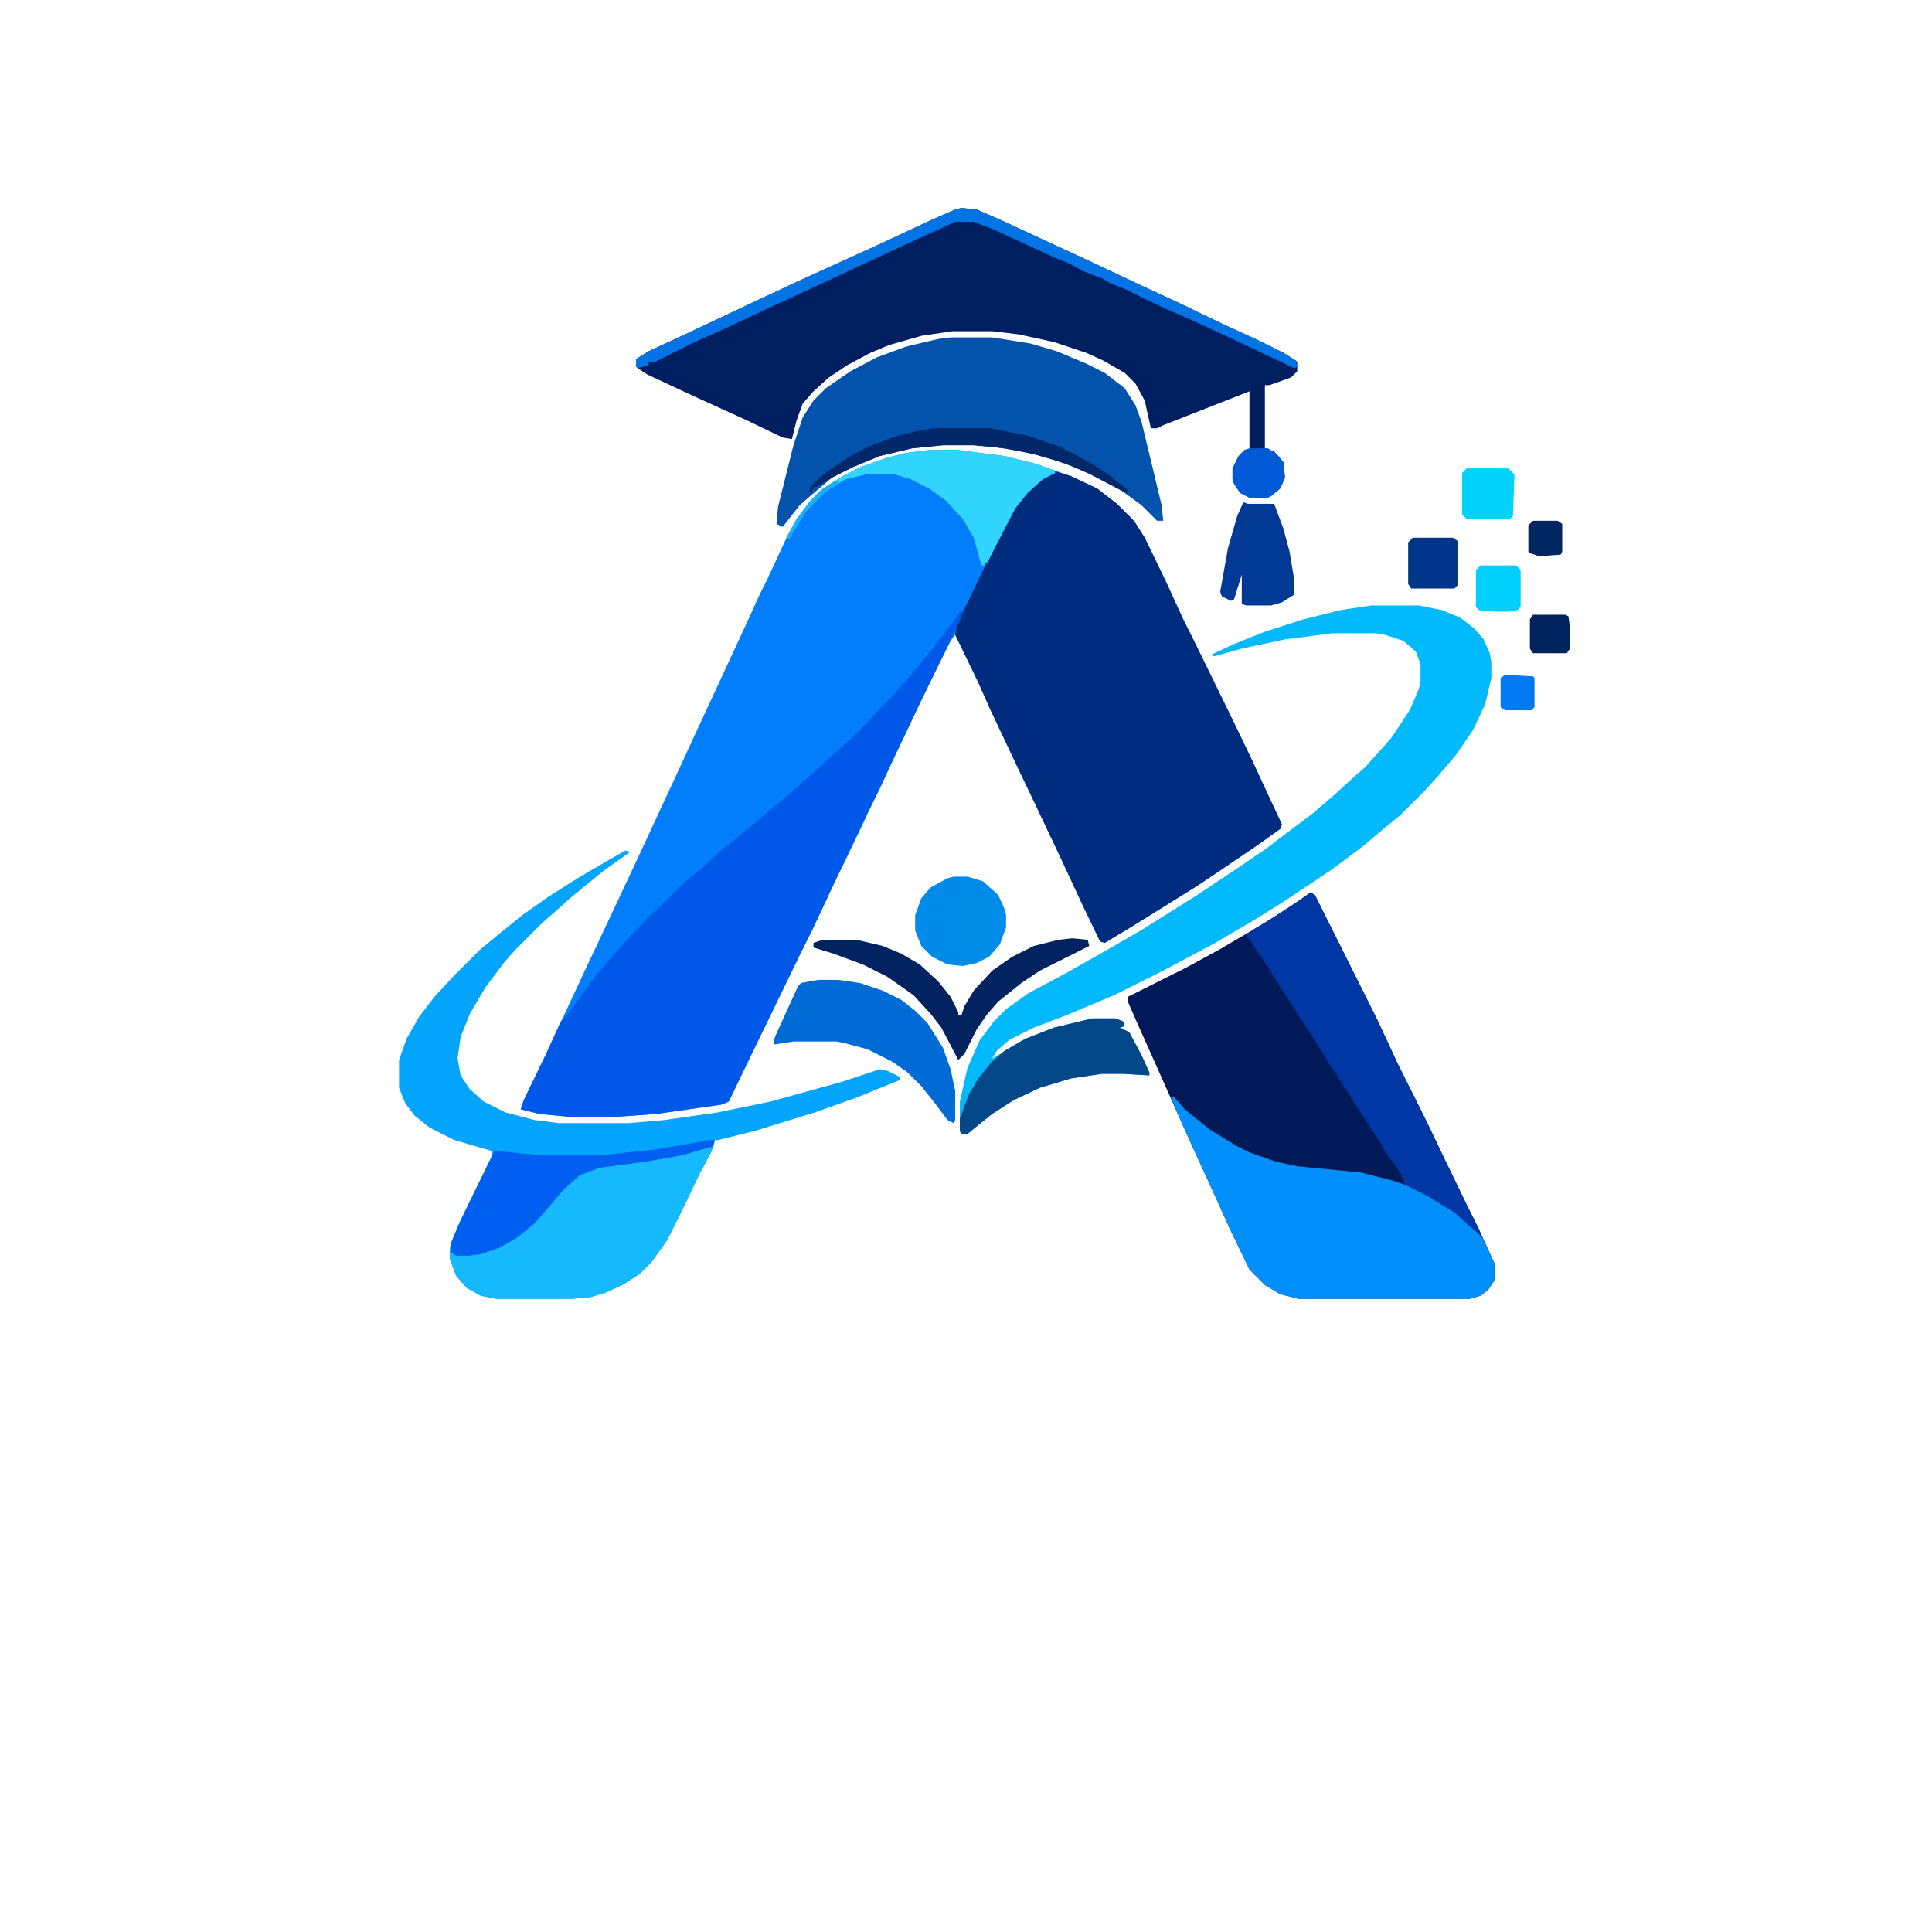
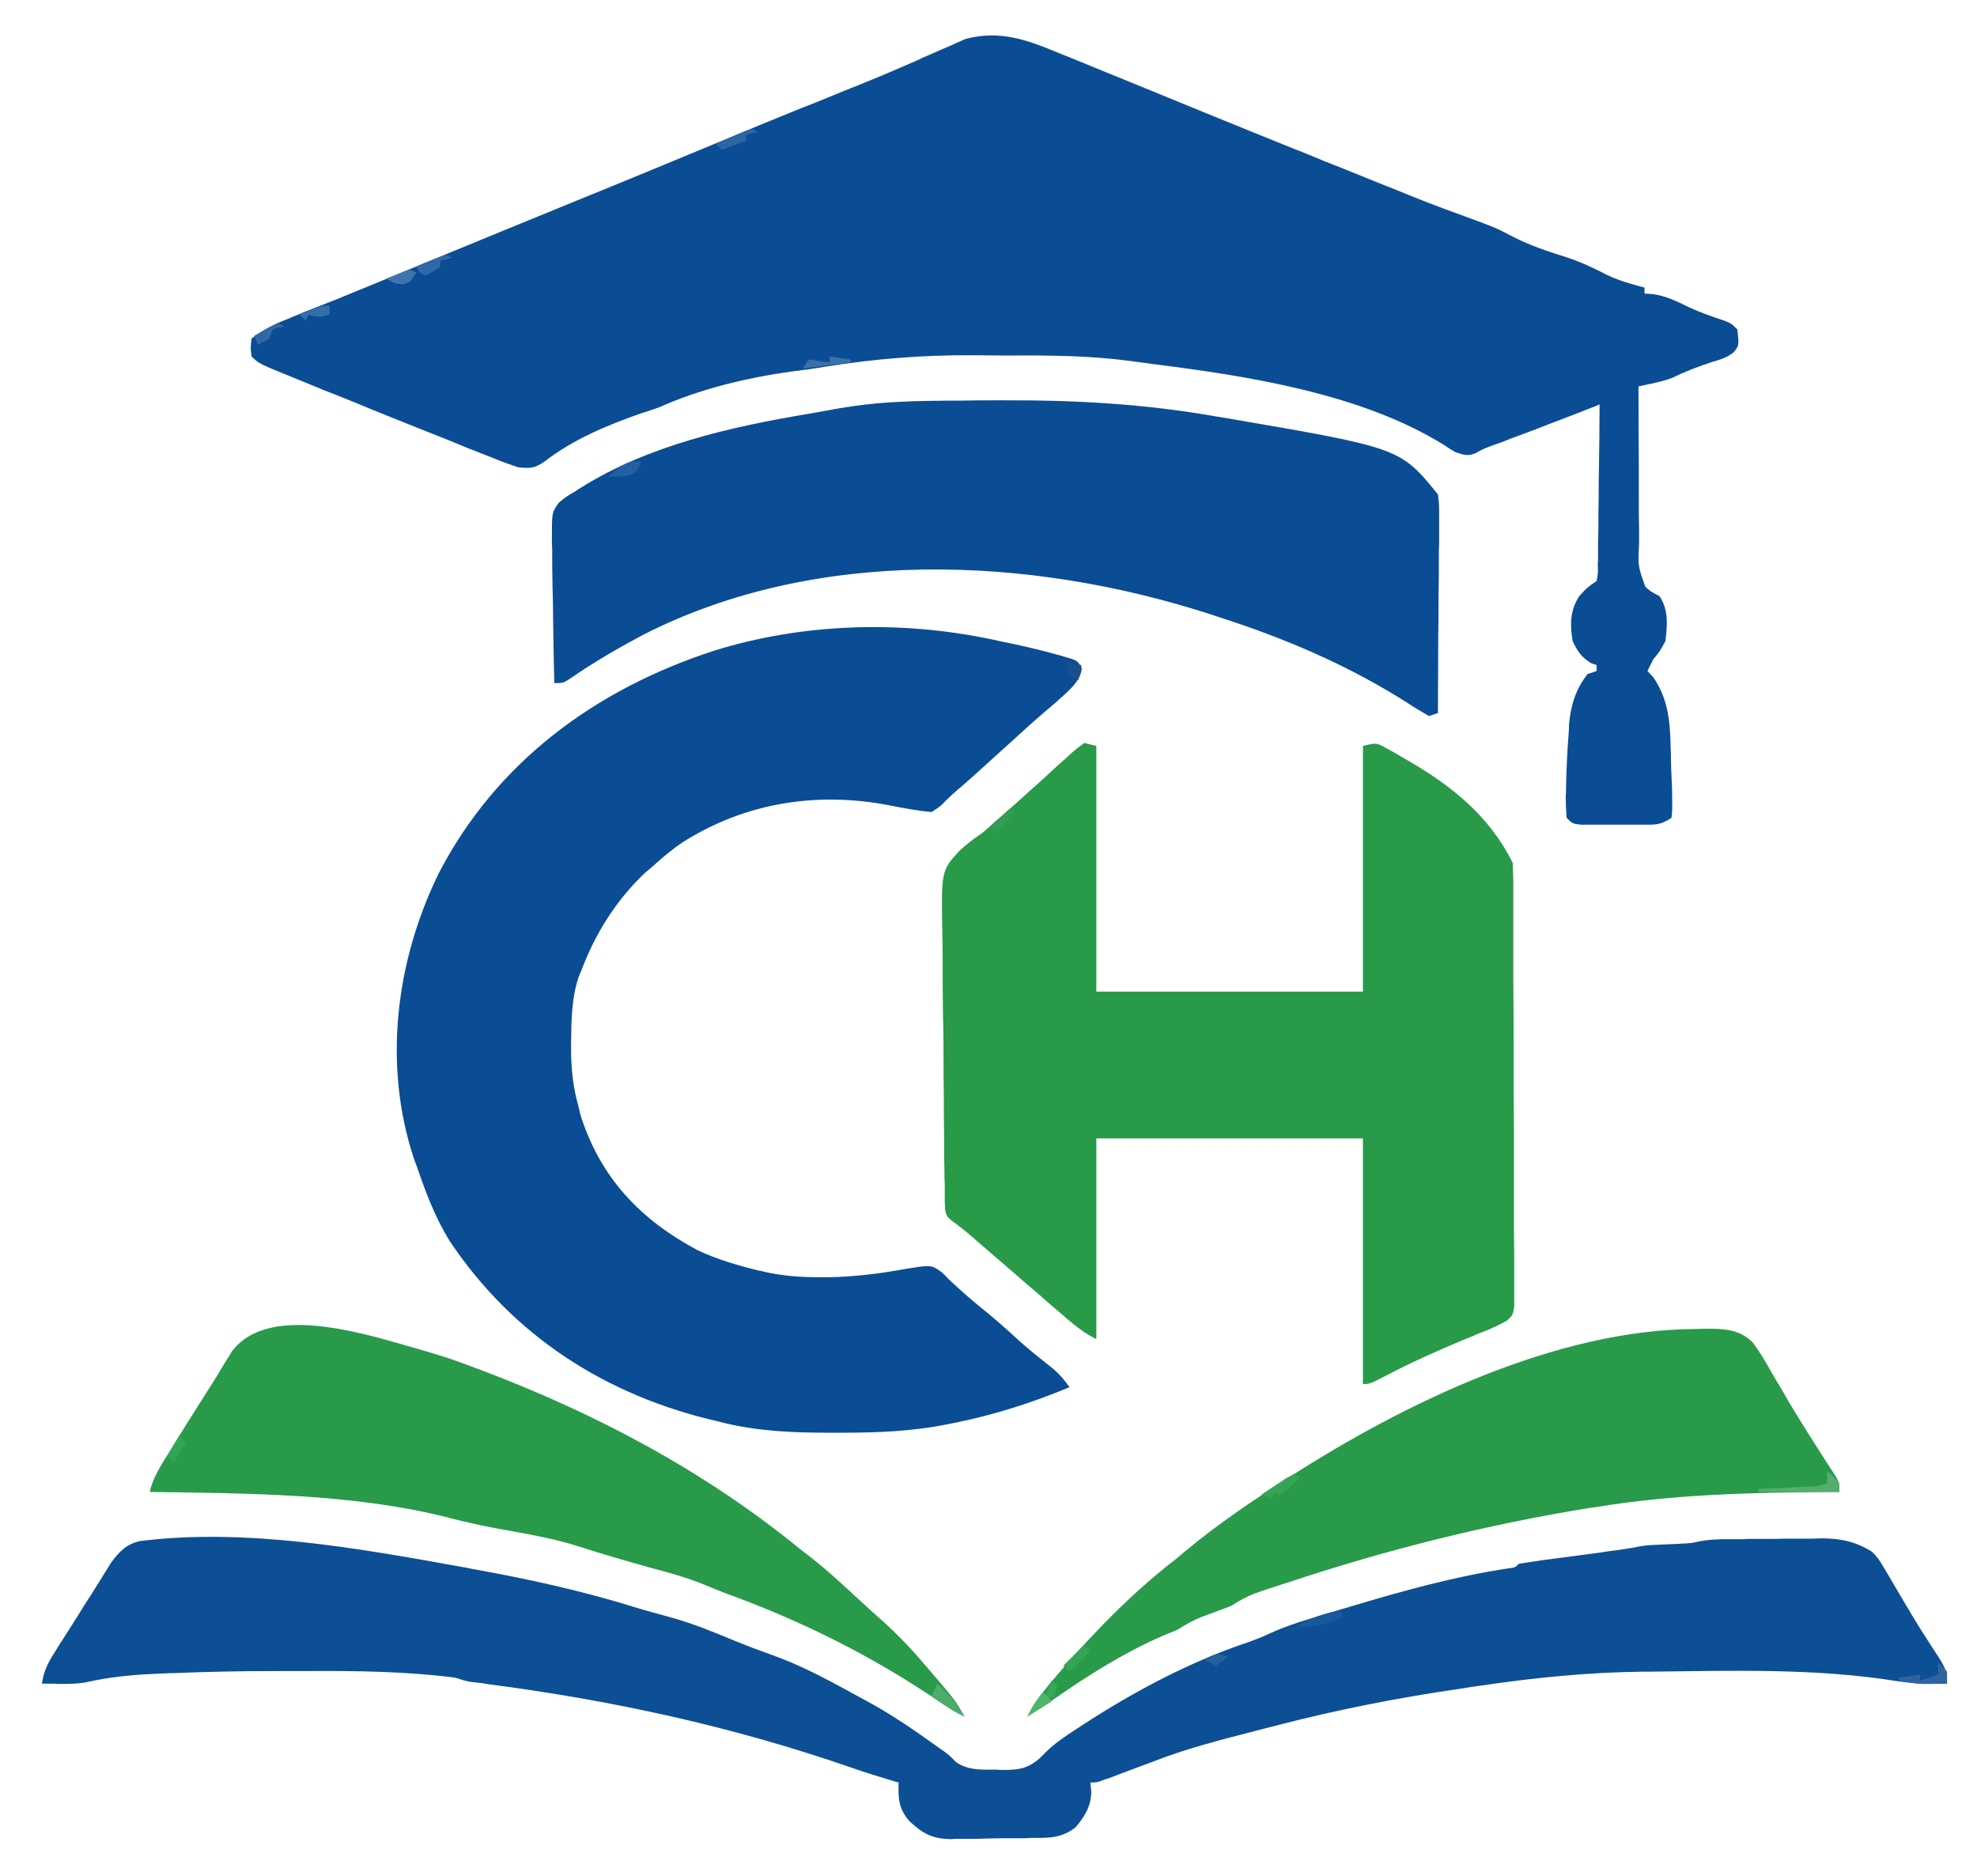
- <svg xmlns="http://www.w3.org/2000/svg" id="eUhNbY2spZ91" viewBox="0 0 1254 1254" shape-rendering="geometricPrecision" text-rendering="geometricPrecision" project-id="fc7b5ff669a74db2b7c346be0f09ab29" export-id="5ce90adf433d41f2bee064463761a21a" cached="false">
-   <path d="M0,0h17L48,4L68,9l23,8l17,8l13,10l11,11l7,11l14,29l11,24l8,16l22,45l14,29l13,28l7,15-1,3-14,10-25,17-15,10-24,15-21,13-15,9-3-1-12-25-13-28-18-38-11-23-17-36-8-18-15-31-3,4-18,36-12,26-15,31-13,28-11,23-8,16-13,28-8,16-16,33-17,35-13,27-5,2-42,6-28,2h-27l-21-2-12-3l2-6l14-29l13-28l14-30l17-36l15-32l13-28l13-28l12-26l19-41l13-28l10-22l5-10l13-28l6-11l9-12l7-7l14-9l12-6l17-6l12-3L0,0Z" transform="translate(604 292)" fill="#027dfc" />
-   <path d="M0,0L3,3L35,67l8,16l13,28l8,16l11,22l11,23l15,31l8,16l10,22v11l-4,6-5,4-7,2h-111l-12-3-10-6-10-10-13-27-9-20-16-35-9-20-12-27-13-29-7-16v-3l38-19l22-12l29-17L-10,7L0,0Z" transform="translate(851 579)" fill="#001a59" />
-   <path d="M0,0L10,3l17,8L40,21L51,32l7,11L72,72L83,96l8,16l22,45l14,29l13,28l7,15-1,3-14,10-25,17-15,10-24,15-21,13-15,9-3-1-12-25L4,252l-18-38-11-23-17-36-8-18-15-31l1-7l8-16l12-25l11-23l8-14L-14,9l9-7L0,0Z" transform="translate(685 306)" fill="#002c80" />
-   <path d="M0,0L10,1L26,8L54,21L80,33l34,16l28,13l27,13l24,11l16,8l8,5l1,1v6l-4,4-14,5h-3v41l6,2l6,7l1,10-3,7-6,5-2,1h-12l-6-3-4-6-1-3v-7l4-8l4-4h3v-38l-28,11-28,11-4,2h-4l-4-18-6-11-7-7-14-8-11-5-21-7-23-5-17-2h-26l-20,3-21,6-12,5-15,8-12,8-10,9-7,8-4,11-3,12-6-1-25-12-33-15-30-14-6-4-1-1v-5l8-5l28-13l36-17l32-15l33-15l22-10l15-7l17-8L-4,1L0,0Z" transform="translate(624 135)" fill="#001f60" />
-   <path d="M0,0h2L0,6L-14,35L-30,68L-41,91l-11,24-8,16-14,29-13,28-9,19-8,16-16,33-17,35-13,27-5,2-42,6-28,2h-27l-21-2-12-3l2-6l14-29l10-22l4-4l11-15l8-11l11-13l11-12l12-13l8-7l15-15l11-9l12-11l11-9l11-9l13-11l11-9l11-10l8-7l13-12l12-11l16-17l7-7l7-8l12-14l11-14L-3,5L0,0Z" transform="translate(623 397)" fill="#0058e9" />
-   <path d="M0,0L3,1L-14,13l-11,9-11,9-10,9-8,7-18,18-7,8-12,16-10,17-6,15-2,14l2,11l6,9l9,8l14,7l19,5l16,2h45l23-2l35-5l34-7l47-13l24-8l5,1l8,4v2l-27,11-28,10-39,12-24,6h-2l-2,7-8,15-11,23-10,20-10,14-8,8-11,7-11,5-10,3-12,1h-49l-10-2-9-5-7-8-4-11v-7l5-14l22-45v-4l-24-7-16-8-10-8-6-8-4-10v-18l5-14l8-14l10-13l11-12l19-19l11-9l16-13l17-12l19-12L-14,8L0,0Z" transform="translate(406 552)" fill="#02a4fc" />
-   <path d="M0,0h31L46,3L58,8l9,7l6,7l4,9l1,6v10L74,64L66,81L55,97L44,110l-9,10-16,16-11,9-13,11-20,15-33,22-21,13-24,14-32,17-32,16-31,13-21,8-16,8-8,7-3,5l7-4l13-8l20-8l25-6h15l5,2l1,3-3,1l6,3l8,15l5,11v2l-17-1h-14l-20,3-20,6-17,8-14,9-10,8-6,5h-4l-1-2v-19l5-22l8-18l9-12l8-8l14-10l26-14l23-13l26-15l19-12l16-10l27-18l19-13l13-10l16-12l14-12l12-11l8-7L5,95l8-9L25,68l6-14l1-5v-11l-3-8-8-7L9,19L3,18h-28l-31,4-28,6-18,5-2-1l15-7l20-8l25-8l24-6L0,0Z" transform="translate(890 393)" fill="#02b9fc" />
-   <path d="M0,0h27L52,4L69,9l19,8l12,6l13,10l7,11l4,11l13,54l1,10h-4l-10-10-15-11L85,86L66,79L47,74L27,71L15,70h-20l-20,2-21,5-17,7-14,7-13,11-8,7-11,14-4-2l1-11l10-40l6-18l7-11l8-8l16-11l17-9l19-7L-8,1L0,0Z" transform="translate(617 219)" fill="#0353ac" />
-   <path d="M0,0h2L9,8L25,21L43,32l8,4l17,6l14,3l41,4l20,5l18,6l20,12l10,8l11,11l8,17v11l-4,6-5,4-7,2h-111l-12-3-10-6-10-10L38,85L29,65L13,30L4,10L0,0Z" transform="translate(760 712)" fill="#008ffb" />
-   <path d="M0,0L1,3L-7,18L-18,41L-28,61L-38,75l-8,8-11,7-11,5-10,3-12,1h-49l-10-2-9-5-7-8-4-11v-7l4,4h9l9-2l10-3l15-9l13-12l11-14l10-10l10-5l11-3l31-4l17-3L0,0Z" transform="translate(461 744)" fill="#16bafc" />
-   <path d="M0,0L3,3L35,67l8,16l13,28l8,16l11,22l11,23l15,31l8,16l1,4-7-6-10-9-18-11-10-5-4-2-2-6-9-13-10-16-15-23-12-19L-3,88L-14,71L-26,52l-7-11-9-13l5-4l15-9L-7,5L0,0Z" transform="translate(851 579)" fill="#0037a5" />
-   <path d="M0,0h13L27,2L42,7l12,6l9,7l8,8L81,44l5,14l3,14v19l-1,2-4-2-9-12-8-10-9-9-10-7-16-8-15-4-5-1h-28l-13,2l1-5L-13,4l2-2L0,0Z" transform="translate(531 636)" fill="#016bd5" />
-   <path d="M0,0h15l5,2l1,3-3,1l6,3l8,15l5,11v2L20,36h-14l-20,3-20,6-17,8-14,9-10,8-6,5h-4l-1-2v-8l6-16l6-10l8-10l9-8l14-8l18-7L0,0Z" transform="translate(709 661)" fill="#034789" />
-   <path d="M0,0h5L4,4l-21,6-23,4-30,4-13,5-10,9-12,14-7,8-11,9-12,7-12,4-7,1h-9l-3-2v-7l7-16l19-39l2-4l11,1l20,2h37l37-4L-4,1L0,0Z" transform="translate(459 740)" fill="#005ef0" />
-   <path d="M0,0h17L48,4L68,9l12,4l1,2-8,4-10,9-8,10L41,65l-4,8h-2v2h-2L28,57L21,45L10,33L-1,25l-12-6-10-3h-19l-13,3-13,8-13,13-8,13-3,5-1-2l6-11l9-12l7-7l14-9l12-6l17-6l12-3L0,0Z" transform="translate(604 292)" fill="#30d4fc" />
-   <path d="M0,0L10,1l1,4-16,8-16,8-12,8-10,8-5,4-7,8-7,10-8,16-4,4-11-21-7-9-11-12-17-12-16-8-19-7-13-4v-3l6-2h22l17,4l12,5l12,7l12,11l8,10l5,10v2h2l2-6l6-10l12-13l13-9l14-7L-9,1L0,0Z" transform="translate(696 609)" fill="#022360" />
-   <path d="M0,0L10,1L26,8L54,21L80,33l34,16l28,13l27,13l24,11l16,8l8,5l1,4-2,1-38-18-28-13-16-7-15-7-12-6-10-4-5-3-13-5-9-5-10-4L21,14L8,9h-12L-39,25L-69,39L-97,52l-26,12-32,15-18,8-16,8-10,5h-4v2l-7,2-1-1v-5l8-5l28-13l36-17l32-15l33-15l22-10l15-7l17-8L-4,1L0,0Z" transform="translate(624 135)" fill="#0473e3" />
-   <path d="M0,0h9L19,3l10,9l4,9l1,4v8L30,44l-7,8-8,4-9,2-10-1-10-5-7-7-4-10v-10l4-11l6-7L-4,1L0,0Z" transform="translate(619 569)" fill="#018be9" />
-   <path d="M0,0L3,1h17l6,16l4,15l3,18v10l-8,5-7,2h-16l-3-1v-19L-6,63l-2,1-6-3-1-3l5-28L-4,9L0,0Z" transform="translate(807 326)" fill="#013994" />
-   <path d="M0,0h37L62,5l20,7l19,10l11,7l14,11v2l-5-2-19-10-16-7-20-6-20-4-20-2h-20l-20,2-21,5-17,7-14,7-10,6h-2l-1,3h-2l2-4l5-5l8-6l9-6l14-8l19-7L-7,1L0,0Z" transform="translate(606 278)" fill="#022869" />
-   <path d="M0,0h27l4,4-1,27-2,2h-28l-3-3v-27L0,0Z" transform="translate(952 304)" fill="#02d2fc" />
-   <path d="M0,0h26l3,2v29l-2,2h-28l-2-3v-27L0,0Z" transform="translate(917 349)" fill="#013589" />
-   <path d="M0,0h12l6,4l4,5l1,10-3,7-6,5-2,1h-12l-6-3-4-6-1-3v-7l4-8l4-4L0,0Z" transform="translate(811 291)" fill="#015ad5" />
-   <path d="M0,0h23l3,3v24l-2,2-5,1h-10L-1,29l-2-2v-24L0,0Z" transform="translate(961 367)" fill="#02d0fc" />
-   <path d="M0,0h21l2,1l1,7v14l-2,3h-22l-2-3v-19L0,0Z" transform="translate(995 399)" fill="#02235d" />
-   <path d="M0,0L18,1l1,1v19l-2,2h-17l-3-2v-19L0,0Z" transform="translate(977 438)" fill="#0179f2" />
-   <path d="M0,0h16l3,2v18l-1,2L4,23l-6-2-1-1v-17L0,0Z" transform="translate(995 338)" fill="#022660" />
-   <path d="M0,0L3,1L-7,8L-19,20l-8,13-3,5-1-2l6-11l9-12l7-7L0,0Z" transform="translate(542 312)" fill="#18b0fc" />
+ <svg xmlns="http://www.w3.org/2000/svg" viewBox="295 214 660 626" role="img" aria-label="CollegesHub mark">
+   <path d="M0 0 C1.5 0.6 3.0 1.2 4.5 1.8 C8.5 3.4 12.5 5.1 16.5 6.7 C20.7 8.4 24.8 10.1 29.0 11.8 C35.9 14.6 42.7 17.4 49.5 20.2 C59.0 24.1 68.5 27.9 78.1 31.8 C78.8 32.1 79.5 32.4 80.2 32.6 C83.1 33.8 85.9 34.9 88.7 36.1 C93.4 37.9 98.0 39.8 102.7 41.7 C103.9 42.2 105.1 42.7 106.4 43.2 C108.6 44.1 110.9 45.0 113.2 45.9 C119.9 48.7 126.7 51.3 133.6 53.8 C145.9 58.3 145.9 58.3 151.8 61.4 C157.5 64.3 163.5 66.3 169.6 68.2 C174.4 69.8 178.7 71.8 183.1 74.1 C187.1 76.0 191.3 77.2 195.6 78.3 C195.6 79.0 195.6 79.6 195.6 80.3 C196.5 80.4 197.5 80.4 198.4 80.5 C202.9 81.1 206.6 83.0 210.7 85.0 C214.5 86.7 218.4 88.1 222.4 89.4 C224.6 90.3 224.6 90.3 226.6 92.3 C227.2 97.6 227.2 97.6 225.4 99.9 C223.1 101.7 220.8 102.4 218.0 103.2 C213.5 104.7 209.2 106.3 205.0 108.4 C202.7 109.3 200.4 109.8 197.9 110.4 C197.1 110.5 196.3 110.7 195.5 110.9 C194.9 111.0 194.2 111.2 193.6 111.3 C193.6 119.7 193.6 128.1 193.7 136.5 C193.7 140.4 193.7 144.3 193.7 148.2 C193.7 151.9 193.7 155.7 193.8 159.4 C193.8 160.9 193.8 162.3 193.8 163.8 C193.4 171.3 193.4 171.3 195.9 178.2 C197.7 179.8 197.7 179.8 200.6 181.3 C203.7 186.0 203.2 190.8 202.6 196.3 C200.7 199.8 200.7 199.8 198.6 202.3 C197.9 203.6 197.2 205.0 196.6 206.3 C197.2 207.0 197.8 207.6 198.4 208.2 C203.2 215.0 204.1 222.4 204.3 230.5 C204.3 231.4 204.3 232.3 204.4 233.3 C204.4 235.1 204.5 236.9 204.5 238.8 C204.6 241.1 204.7 243.4 204.8 245.7 C204.9 252.8 204.9 252.8 204.6 255.3 C200.9 257.8 199.2 257.6 194.8 257.6 C194.2 257.6 193.5 257.6 192.8 257.6 C191.4 257.6 190.1 257.6 188.7 257.6 C186.5 257.6 184.4 257.6 182.3 257.6 C180.9 257.6 179.6 257.6 178.2 257.6 C177.0 257.6 175.8 257.6 174.5 257.6 C171.6 257.3 171.6 257.3 169.6 255.3 C169.4 252.8 169.3 250.5 169.3 248.1 C169.4 247.0 169.4 247.0 169.4 245.8 C169.5 239.5 169.8 233.2 170.3 226.8 C170.4 225.5 170.4 225.5 170.4 224.1 C171.0 217.7 172.6 212.4 176.6 207.3 C177.6 207.0 178.6 206.7 179.6 206.3 C179.6 205.7 179.6 205 179.6 204.3 C179.0 204.1 178.4 203.9 177.8 203.7 C174.5 201.7 173.3 199.8 171.6 196.3 C170.7 190.8 170.7 186.0 173.9 181.2 C176.6 178.3 176.6 178.3 179.6 176.3 C180.1 173.7 180.1 173.7 180.0 170.7 C180.1 168.9 180.1 168.9 180.1 167.1 C180.1 165.8 180.1 164.5 180.1 163.2 C180.1 161.9 180.2 160.6 180.2 159.3 C180.2 155.8 180.2 152.3 180.3 148.8 C180.3 145.3 180.3 141.7 180.4 138.2 C180.5 131.2 180.6 124.3 180.6 117.3 C180.0 117.6 179.3 117.8 178.7 118.1 C173.6 120.1 168.5 122.1 163.4 124.0 C162.2 124.5 160.9 125 159.6 125.5 C157.7 126.2 155.7 127.0 153.7 127.7 C151.8 128.4 149.9 129.1 148.0 129.9 C146.8 130.3 145.7 130.7 144.6 131.1 C141.7 132.2 141.7 132.2 139.4 133.5 C136.8 134.7 135.3 134.2 132.6 133.3 C130.7 132.2 130.7 132.2 128.6 130.8 C100.8 113.6 63.0 107.8 31.2 103.8 C28.8 103.5 26.3 103.1 23.8 102.8 C10.4 101.0 -3.1 100.9 -16.6 101.0 C-20.7 101.0 -24.7 100.9 -28.7 100.9 C-45.6 100.8 -61.7 102.1 -78.4 104.8 C-81.9 105.4 -85.5 105.9 -89 106.3 C-104.0 108.4 -119.6 112.1 -133.4 118.3 C-135.4 119 -137.4 119.7 -139.4 120.3 C-150.6 124.2 -162.1 129 -171.5 136.3 C-175.0 138.7 -176.2 138.7 -180.4 138.3 C-183.1 137.4 -185.7 136.5 -188.3 135.4 C-189.1 135.1 -189.8 134.8 -190.6 134.5 C-193.2 133.5 -195.7 132.5 -198.2 131.5 C-200.0 130.8 -201.7 130.0 -203.5 129.3 C-207.2 127.8 -210.9 126.4 -214.6 124.9 C-219.3 123.0 -224.0 121.1 -228.8 119.2 C-233.3 117.3 -237.8 115.5 -242.3 113.7 C-243.6 113.2 -243.6 113.2 -244.9 112.7 C-247.4 111.7 -249.8 110.7 -252.2 109.7 C-252.9 109.4 -253.7 109.1 -254.4 108.8 C-267 103.7 -267 103.7 -269.4 101.3 C-269.8 98.5 -269.8 98.5 -269.4 95.3 C-265.6 92.4 -261.8 90.5 -257.4 88.8 C-256.2 88.3 -255.1 87.8 -253.8 87.3 C-252.9 86.9 -252.9 86.9 -251.9 86.5 C-248.3 85.1 -244.8 83.7 -241.2 82.3 C-240.4 82.0 -239.6 81.6 -238.8 81.3 C-229.9 77.7 -221.0 74.0 -212.1 70.3 C-194.9 63.2 -177.8 56.2 -160.7 49.2 C-145.4 43.0 -130.2 36.7 -115.0 30.4 C-105.2 26.3 -95.3 22.2 -85.4 18.2 C-84.6 17.9 -83.8 17.6 -83.0 17.3 C-79.1 15.7 -75.3 14.2 -71.5 12.6 C-64.1 9.7 -56.9 6.7 -49.6 3.5 C-48.2 2.9 -46.8 2.3 -45.4 1.6 C-42.8 0.5 -40.2 -0.7 -37.6 -1.8 C-36.4 -2.3 -35.2 -2.8 -34.0 -3.4 C-33.0 -3.8 -32.0 -4.3 -31.0 -4.7 C-19.6 -7.7 -10.5 -4.4 0 0 Z " fill="#0B4D94" transform="translate(648.3984,231.6836)" />
+   <path d="M0 0 C1.1 0.2 2.1 0.4 3.2 0.7 C9.8 2.0 16.3 3.5 22.8 5.3 C23.8 5.6 23.8 5.6 24.9 5.9 C29.4 7.2 29.4 7.2 30.9 9.7 C30.6 14.6 25.3 18.3 21.9 21.5 C20.6 22.6 19.2 23.8 17.9 24.9 C15.6 26.9 13.2 29.0 10.9 31.1 C10.1 31.8 9.3 32.6 8.4 33.4 C5.6 35.9 2.9 38.4 0.1 40.9 C-3.7 44.4 -7.5 47.8 -11.5 51.2 C-13.2 52.7 -13.2 52.7 -14.8 54.3 C-16.2 55.8 -16.2 55.8 -19.2 57.8 C-24.0 57.4 -28.5 56.5 -33.2 55.6 C-57.3 50.9 -81.3 54.6 -102.2 67.8 C-105.8 70.2 -109.0 72.9 -112.2 75.8 C-113.5 76.9 -113.5 76.9 -114.8 78.0 C-124.4 87.0 -131.6 98.4 -136.2 110.8 C-136.6 111.6 -136.9 112.4 -137.2 113.2 C-139.5 120.4 -139.5 127.5 -139.6 134.9 C-139.6 136.0 -139.6 137.0 -139.6 138.0 C-139.5 144.2 -138.9 149.8 -137.2 155.8 C-136.9 157.2 -136.9 157.2 -136.5 158.8 C-129.9 179.8 -116.5 193.9 -97.3 204.1 C-90.9 207.1 -84.2 209.1 -77.2 210.8 C-76.1 211.0 -76.1 211.0 -75.0 211.3 C-68.7 212.7 -62.8 213.1 -56.4 213.1 C-55.4 213.1 -54.4 213.1 -53.4 213.1 C-44.9 212.9 -36.7 211.9 -28.4 210.4 C-19.4 208.9 -19.4 208.9 -15.9 211.4 C-14.7 212.5 -14.7 212.5 -13.6 213.7 C-10.1 217.0 -6.5 220.2 -2.8 223.2 C1.7 226.8 6.0 230.6 10.2 234.5 C13.8 237.7 17.6 240.7 21.4 243.7 C23.6 245.6 25.1 247.4 26.8 249.8 C14.5 254.9 2.4 258.8 -10.6 261.5 C-12.1 261.8 -12.1 261.8 -13.6 262.1 C-25.8 264.6 -37.8 265.0 -50.2 265 C-51.0 265 -51.8 265 -52.7 265 C-64.8 265.0 -76.4 264.6 -88.2 261.8 C-89.0 261.6 -89.8 261.4 -90.6 261.2 C-127.8 252.7 -158.9 232.8 -180.2 200.9 C-185.1 192.9 -188.2 184.6 -191.2 175.8 C-191.6 174.9 -191.9 174 -192.2 173.1 C-202.4 141.9 -198.1 107.5 -183.8 78.3 C-164.5 41.0 -131.3 16.8 -92.0 4.0 C-62.6 -5.2 -30.1 -6.2 0 0 Z " fill="#0A4D94" transform="translate(625.25,427.25)" />
+   <path d="M0 0 C1.3 0.3 2.6 0.7 4 1 C4 28.1 4 55.1 4 83 C33.4 83 62.7 83 93 83 C93 55.9 93 28.9 93 1 C97.5 -0.1 97.5 -0.1 100.9 1.8 C101.6 2.2 102.4 2.6 103.1 3.0 C103.9 3.5 104.7 3.9 105.5 4.4 C106.7 5.1 106.7 5.1 107.9 5.8 C122.8 14.4 135.2 24.4 143 40 C143.1 42.0 143.1 44.0 143.2 46.0 C143.2 47.9 143.2 47.9 143.2 49.8 C143.2 51.2 143.2 52.6 143.2 54.0 C143.2 55.5 143.2 57.0 143.2 58.5 C143.2 62.5 143.2 66.6 143.2 70.6 C143.2 73.1 143.2 75.6 143.2 78.2 C143.3 86.0 143.3 93.9 143.3 101.8 C143.3 110.9 143.3 120.0 143.4 129.1 C143.4 136.1 143.4 143.2 143.4 150.2 C143.4 154.4 143.4 158.6 143.4 162.8 C143.5 166.7 143.5 170.7 143.5 174.6 C143.5 176.1 143.5 177.5 143.5 179.0 C143.5 181.0 143.5 182.9 143.5 184.9 C143.5 186.0 143.5 187.1 143.5 188.3 C143 191 143 191 141.1 192.8 C138.7 194.2 136.2 195.3 133.6 196.4 C131.9 197.0 131.9 197.0 130.3 197.7 C129.2 198.2 128.0 198.7 126.9 199.1 C117.8 202.9 109.0 206.8 100.3 211.4 C95.2 214 95.2 214 93 214 C93 186.9 93 159.9 93 132 C63.6 132 34.3 132 4 132 C4 154.1 4 176.2 4 199 C0.2 197.1 -2.6 194.9 -5.8 192.2 C-6.4 191.7 -6.9 191.2 -7.5 190.7 C-9.3 189.2 -11.2 187.6 -13 186 C-13.6 185.5 -14.2 184.9 -14.8 184.4 C-18.0 181.7 -21.1 179 -24.2 176.3 C-28.0 173.0 -31.9 169.7 -35.7 166.4 C-36.3 165.9 -36.8 165.4 -37.4 164.9 C-40.7 162.1 -40.7 162.1 -44.1 159.6 C-46 158 -46 158 -46.5 155.8 C-46.5 154.6 -46.5 154.6 -46.6 153.3 C-46.6 152.3 -46.6 151.4 -46.6 150.4 C-46.6 148.8 -46.6 148.8 -46.6 147.2 C-46.7 146.1 -46.7 145.0 -46.7 143.8 C-46.8 140.1 -46.8 136.4 -46.8 132.8 C-46.8 130.2 -46.9 127.6 -46.9 125.0 C-46.9 120.3 -46.9 115.6 -47.0 110.9 C-47.0 104.0 -47.0 97.2 -47.2 90.2 C-47.3 84.3 -47.3 78.3 -47.3 72.3 C-47.3 69.7 -47.3 67.2 -47.4 64.7 C-47.8 42.7 -47.8 42.7 -41.8 36.1 C-39.4 33.8 -36.8 31.9 -34 30 C-32.6 28.8 -31.2 27.6 -29.9 26.3 C-29.2 25.8 -28.6 25.2 -28.0 24.7 C-25.7 22.7 -23.4 20.7 -21.1 18.6 C-20.3 17.9 -19.4 17.1 -18.6 16.3 C-16.8 14.8 -15.1 13.2 -13.3 11.6 C-11.7 10.1 -10.0 8.5 -8.3 7.0 C-6.9 5.8 -5.5 4.5 -4.2 3.3 C-2.6 1.9 -2.6 1.9 0 0 Z " fill="#289A48" transform="translate(657,462)" />
+   <path d="M0 0 C1.2 0.2 2.4 0.4 3.6 0.7 C22.1 4.0 40.3 8.0 58.3 13.6 C62.2 14.8 66.1 15.8 70 16.9 C77.6 19.0 84.8 22.0 92.0 25 C95.7 26.5 99.4 27.9 103.1 29.2 C112.5 32.5 121.1 37 129.8 41.8 C131.8 42.9 133.7 43.9 135.7 45 C144.0 49.5 151.6 54.8 159.3 60.3 C160.3 61.0 160.3 61.0 161.3 61.7 C163 63 163 63 165.3 65.3 C169.5 68.0 173.5 67.7 178.3 67.7 C179.7 67.8 179.7 67.8 181.1 67.8 C186.2 67.8 189.3 67.3 193.2 63.8 C194.1 62.9 194.1 62.9 195.1 61.9 C198.1 58.9 201.6 56.6 205.1 54.3 C205.9 53.8 206.7 53.3 207.4 52.8 C224.6 41.6 243.2 31.7 262.6 25.2 C265.2 24.3 267.6 23.3 270.2 22.1 C274.6 20.1 279.1 18.6 283.8 17.2 C284.6 16.9 285.4 16.7 286.2 16.4 C288.8 15.7 291.4 14.9 294 14.1 C294.9 13.9 295.8 13.6 296.7 13.3 C314.1 8.1 331.6 3.2 349.7 0.5 C351.9 0.2 351.9 0.2 353 -1 C355.6 -1.4 358.2 -1.8 360.8 -2.2 C361.6 -2.3 362.4 -2.4 363.2 -2.5 C365.7 -2.8 368.2 -3.2 370.8 -3.5 C373.3 -3.8 375.8 -4.2 378.3 -4.5 C379.8 -4.7 381.4 -4.9 383.0 -5.2 C385.9 -5.5 388.9 -6.0 391.8 -6.5 C393.9 -7.0 395.9 -7.2 398.0 -7.3 C398.8 -7.3 399.5 -7.4 400.2 -7.4 C401.8 -7.5 403.2 -7.5 404.8 -7.6 C405.5 -7.6 406.2 -7.7 407.0 -7.7 C407.9 -7.8 407.9 -7.8 408.9 -7.8 C411.1 -8.0 411.1 -8.0 413.3 -8.5 C415.8 -9.0 418.1 -9.1 420.6 -9.2 C421.5 -9.2 422.4 -9.2 423.4 -9.2 C424.3 -9.2 425.2 -9.2 426.2 -9.2 C427.2 -9.2 428.2 -9.2 429.2 -9.3 C431.3 -9.3 433.4 -9.3 435.5 -9.3 C437.7 -9.3 439.8 -9.3 441.9 -9.4 C445.0 -9.4 448.1 -9.4 451.2 -9.4 C452.2 -9.4 453.1 -9.5 454.1 -9.5 C460.4 -9.5 465.6 -8.4 471 -5 C473.2 -2.6 473.2 -2.6 474.8 0.1 C475.4 1.1 476 2.1 476.6 3.1 C477.5 4.7 477.5 4.7 478.4 6.2 C479.7 8.4 481.0 10.6 482.3 12.8 C482.9 13.8 483.6 14.9 484.2 16.0 C485.8 18.7 487.5 21.4 489.2 24 C489.7 24.7 490.1 25.5 490.6 26.2 C491.5 27.5 492.3 28.9 493.2 30.2 C495.3 33.5 496 34.9 496 39 C490.2 39.2 484.6 39.0 478.9 38.1 C451.9 33.8 424.2 34.7 397 35 C396.2 35.0 395.5 35.0 394.7 35.0 C376.3 35.2 358.3 37.0 340.1 39.7 C337.9 40.0 335.7 40.3 333.5 40.7 C312.7 43.7 292.4 47.7 272 53 C269.8 53.6 267.6 54.1 265.4 54.7 C253.8 57.7 242.2 60.6 231 65 C227.7 66.2 224.4 67.5 221.1 68.7 C220.3 69.0 219.4 69.3 218.5 69.7 C217.7 70.0 216.9 70.3 216.1 70.6 C215.3 70.8 214.6 71.1 213.8 71.4 C212 72 212 72 210 72 C210.1 73.0 210.2 74.0 210.3 75 C210.3 79.8 208.1 83.5 205 87 C200.3 90.7 195.9 90.5 190.2 90.5 C188.7 90.6 188.7 90.6 187.3 90.6 C185.3 90.6 183.3 90.6 181.3 90.6 C178.2 90.6 175.2 90.7 172.1 90.8 C170.1 90.8 168.2 90.8 166.2 90.8 C165.3 90.8 164.4 90.8 163.5 90.9 C157.2 90.8 154.1 89.1 149.5 84.8 C146 80.7 145.8 77.2 146 72 C145.4 71.8 144.8 71.7 144.2 71.5 C139.6 70.1 135.0 68.7 130.4 67.1 C90.7 53.3 50.1 44.5 8.4 39.1 C7.5 38.9 6.6 38.8 5.7 38.7 C4.8 38.6 4 38.5 3.1 38.4 C1 38 1 38 -2 37 C-18.4 34.9 -35.1 34.7 -51.6 34.8 C-55 34.8 -58.4 34.8 -61.8 34.8 C-73.2 34.8 -84.7 35.0 -96.1 35.5 C-97.2 35.5 -98.3 35.5 -99.3 35.6 C-108.1 35.9 -116.9 36.6 -125.5 38.6 C-128.5 39.1 -131.3 39.1 -134.3 39.1 C-135.4 39.0 -136.4 39.0 -137.6 39.0 C-138.4 39.0 -139.2 39.0 -140 39 C-139.4 34.9 -138.1 32.2 -135.9 28.8 C-135 27.3 -135 27.3 -134.0 25.7 C-133.0 24.2 -133.0 24.2 -132 22.6 C-131.3 21.5 -130.6 20.4 -129.9 19.3 C-128.6 17.2 -127.2 15.1 -125.9 12.9 C-124.3 10.4 -122.7 8.0 -121.2 5.5 C-120.4 4.2 -119.6 3.0 -118.9 1.8 C-118.2 0.7 -117.6 -0.3 -116.9 -1.4 C-114.2 -5.1 -111.8 -7.6 -107.2 -8.6 C-72.2 -13.0 -34.4 -6.2 0 0 Z " fill="#0D4F95" transform="translate(449,737)" />
+   <path d="M0 0 C1.3 -0.0 2.5 -0.0 3.9 -0.0 C8.0 -0.1 12.0 -0.1 16.1 -0.1 C17.2 -0.1 17.2 -0.1 18.2 -0.1 C42.2 -0.2 65.6 1.1 89.3 5.3 C91.1 5.6 91.1 5.6 93.0 5.9 C150.7 15.8 150.7 15.8 163.3 31.3 C163.7 34.5 163.7 34.5 163.7 38.4 C163.7 39.1 163.7 39.9 163.7 40.6 C163.7 42.9 163.7 45.3 163.7 47.6 C163.6 49.3 163.6 50.9 163.6 52.5 C163.6 56.8 163.6 61.1 163.5 65.4 C163.5 69.8 163.5 74.1 163.4 78.5 C163.4 87.1 163.3 95.7 163.3 104.3 C161.8 104.8 161.8 104.8 160.3 105.3 C157.7 103.8 155.2 102.3 152.8 100.7 C133.3 88.3 112.1 79.3 90.3 72.3 C89.2 71.9 88.1 71.6 87.0 71.2 C26.7 51.8 -44.3 48.8 -101.9 78.1 C-110.2 82.5 -118.3 87.2 -126.0 92.5 C-128.7 94.3 -128.7 94.3 -131.7 94.3 C-131.9 86.8 -132.0 79.4 -132.1 71.9 C-132.1 68.4 -132.2 65.0 -132.3 61.5 C-132.4 57.5 -132.4 53.5 -132.4 49.5 C-132.5 48.3 -132.5 47.1 -132.5 45.8 C-132.5 37.4 -132.5 37.4 -130.3 34.2 C-128.5 32.6 -126.8 31.4 -124.7 30.3 C-124.1 29.8 -123.4 29.4 -122.7 29.0 C-100.4 15 -73.0 8.8 -47.4 4.5 C-45.1 4.1 -42.9 3.7 -40.6 3.3 C-39.2 3.0 -37.7 2.8 -36.2 2.5 C-34.3 2.2 -34.3 2.2 -32.3 1.9 C-21.6 0.3 -10.8 0.1 0 0 Z " fill="#0A4D94" transform="translate(611.7422,347.7266)" />
+   <path d="M0 0 C0.8 0.2 1.5 0.4 2.3 0.7 C6.6 1.9 10.8 3.4 15 5 C16.0 5.4 16.9 5.7 18.0 6.1 C56.7 20.7 92.9 39.8 125 66 C126.3 67.0 126.3 67.0 127.6 68.0 C133.7 72.7 139.2 77.8 144.8 83.0 C147.6 85.6 150.4 88.1 153.2 90.6 C158.2 95.1 162.7 99.9 167 105 C167.4 105.5 167.9 106.0 168.3 106.5 C177.0 116.7 177.0 116.7 180 122 C177.3 120.7 174.8 119.2 172.3 117.5 C149.8 102.1 126.0 90.2 100.4 80.9 C98.0 80 95.6 79.0 93.2 78.0 C87.1 75.5 80.8 73.8 74.4 72.1 C66.6 69.9 58.9 67.7 51.2 65.2 C44.2 63.0 37.2 61.6 30.0 60.3 C22.4 59.0 14.8 57.5 7.4 55.5 C-24.5 47.5 -59.3 47.5 -92 47 C-91.1 43 -89.3 39.9 -87.2 36.4 C-86.8 35.8 -86.4 35.1 -86 34.5 C-81.7 27.4 -77.2 20.4 -72.8 13.4 C-71.1 10.8 -69.5 8.2 -67.9 5.5 C-67.0 4.0 -67.0 4.0 -66.1 2.6 C-65.6 1.8 -65.1 1.0 -64.6 0.1 C-51.7 -17 -17.2 -4.8 0 0 Z " fill="#299A49" transform="translate(437,665)" />
+   <path d="M0 0 C1.0 -0.0 2.1 -0.1 3.1 -0.1 C9.2 -0.1 14.3 -0.0 18.8 4.4 C21.3 7.7 23.4 11.3 25.4 14.9 C26.6 17.0 27.9 19.1 29.1 21.1 C29.7 22.2 30.3 23.2 30.9 24.3 C33.7 28.9 36.5 33.5 39.4 38 C40.8 40.2 42.2 42.4 43.6 44.6 C44.6 46.1 45.6 47.7 46.6 49.2 C47.8 51.4 47.8 51.4 47.8 54.4 C45.8 54.4 45.8 54.4 43.9 54.4 C17.9 54.6 -7.6 55.2 -33.2 59.4 C-34.0 59.5 -34.7 59.6 -35.4 59.7 C-70.1 65.3 -103.5 73.7 -136.9 84.8 C-137.5 85.0 -138.2 85.2 -138.8 85.4 C-140.7 86.0 -142.5 86.6 -144.3 87.2 C-145.3 87.6 -146.4 87.9 -147.4 88.3 C-150.3 89.4 -152.7 90.8 -155.2 92.4 C-158.5 93.7 -161.8 94.9 -165.1 96.1 C-168.1 97.3 -170.5 98.7 -173.2 100.4 C-174.9 101.1 -176.6 101.8 -178.3 102.5 C-191.1 108.1 -202.8 115.5 -214.2 123.4 C-216.1 124.6 -217.9 125.8 -219.7 127 C-220.4 127.5 -221.1 127.9 -221.8 128.4 C-222.3 128.7 -222.8 129.1 -223.2 129.4 C-221.8 126.1 -219.9 123.5 -217.7 120.8 C-217.1 120.0 -216.4 119.2 -215.8 118.4 C-203.0 103.2 -189.0 88.5 -173.2 76.4 C-172.2 75.5 -171.1 74.6 -170 73.7 C-159.6 65.1 -148.6 57.6 -137.2 50.4 C-136.6 50.0 -135.9 49.5 -135.3 49.1 C-96.9 24.5 -46.4 0.1 0 0 Z " fill="#299A49" transform="translate(861.25,657.625)" />
+   <path d="M0 0 C2 1.8 2 1.8 4 4 C4 5.0 4 6.0 4 7 C-4.9 7 -13.8 7 -23 7 C-23 6.7 -23 6.3 -23 6 C-22.4 6.0 -21.8 6.0 -21.2 5.9 C-18.5 5.8 -15.9 5.7 -13.2 5.6 C-12.3 5.5 -11.3 5.5 -10.4 5.4 C-9.5 5.4 -8.6 5.4 -7.7 5.3 C-6.8 5.3 -6.0 5.2 -5.2 5.2 C-2.8 5.1 -2.8 5.1 0 4 C0 2.7 0 1.4 0 0 Z " fill="#55AD6F" transform="translate(905,705)" />
+   <path d="M0 0 C3.6 3.4 6.4 6.8 9 11 C5.0 9.2 1.5 6.6 -2 4 C-1.3 2.7 -0.7 1.4 0 0 Z " fill="#4FAB6A" transform="translate(608,776)" />
+   <path d="M0 0 C1.5 1.2 1.5 1.2 3 3 C3 4.3 3 5.6 3 7 C1.3 7.0 -0.5 7.0 -2.2 7.1 C-3.6 7.1 -3.6 7.1 -5.1 7.1 C-7.9 7 -10.3 6.6 -13 6 C-13 5.7 -13 5.3 -13 5 C-9.5 4.5 -9.5 4.5 -6 4 C-6 4.7 -6 5.3 -6 6 C-4.0 5.3 -2.0 4.7 0 4 C0 2.7 0 1.4 0 0 Z " fill="#2E639D" transform="translate(942,769)" />
+   <path d="M0 0 C0 0.7 0 1.3 0 2 C-5.1 3.9 -9.5 5.4 -15 5 C-12.4 3.2 -10.4 2.4 -7.5 1.4 C-6.7 1.1 -6.0 0.8 -5.2 0.6 C-3 0 -3 0 0 0 Z " fill="#1A589E" transform="translate(743,752)" />
+   <path d="M0 0 C0.7 0.7 1.3 1.3 2 2 C-0.3 4.3 -2.6 6.6 -5 9 C-5.7 8.3 -6.3 7.7 -7 7 C-4.7 4.7 -2.4 2.4 0 0 Z " fill="#35A457" transform="translate(657,763)" />
+   <path d="M0 0 C0.7 0.3 1.3 0.7 2 1 C-2.8 5.9 -2.8 5.9 -5 7 C-5.7 6.7 -6.3 6.3 -7 6 C-7 6.7 -7 7.3 -7 8 C-8.3 7.7 -9.6 7.3 -11 7 C-9.2 5.8 -7.4 4.6 -5.6 3.4 C-4.6 2.8 -3.6 2.1 -2.6 1.4 C-1.7 1.0 -0.9 0.5 0 0 Z " fill="#38A357" transform="translate(727,706)" />
+   <path d="M0 0 C-1 3 -1 3 -2.7 4.2 C-5.5 5.2 -8.0 5.1 -11 5 C-4.6 0 -4.6 0 0 0 Z " fill="#2360A3" transform="translate(509,368)" />
+   <path d="M0 0 C-1.3 0.3 -2.6 0.7 -4 1 C-4 1.7 -4 2.3 -4 3 C-6.4 4.7 -6.4 4.7 -9 6 C-11 5 -11 5 -12 3 C-10.4 2.3 -8.8 1.6 -7.1 0.9 C-6.2 0.6 -5.3 0.2 -4.4 -0.2 C-2 -1 -2 -1 0 0 Z " fill="#3068A7" transform="translate(446,300)" />
+   <path d="M0 0 C0.7 0.3 1.3 0.7 2 1 C0.7 1.3 -0.6 1.7 -2 2 C-2 2.7 -2 3.3 -2 4 C-4.6 5.0 -7.3 6.0 -10 7 C-10.7 6.3 -11.3 5.7 -12 5 C-10.1 4.1 -8.1 3.3 -6.1 2.4 C-5.0 2.0 -3.9 1.5 -2.8 1 C-1.9 0.7 -1.0 0.3 0 0 Z " fill="#2B65A5" transform="translate(546,257)" />
+   <path d="M0 0 C2.3 0.3 4.6 0.7 7 1 C7 1.3 7 1.7 7 2 C1.7 2.7 -3.6 3.3 -9 4 C-8.3 3.0 -7.7 2.0 -7 1 C-4.7 1.3 -2.4 1.7 0 2 C0 1.3 0 0.7 0 0 Z " fill="#3B70A8" transform="translate(572,333)" />
+   <path d="M0 0 C0.7 0.3 1.3 0.7 2 1 C1.4 1.1 0.7 1.2 0.1 1.3 C-1.0 1.6 -1.0 1.6 -2 2 C-2.3 3.0 -2.7 4.0 -3 5 C-5.1 6.2 -5.1 6.2 -7 7 C-7.3 6.0 -7.7 5.0 -8 4 C-6.7 3.3 -5.4 2.6 -4.1 1.9 C-3.4 1.6 -2.7 1.2 -1.9 0.8 C-1.3 0.5 -0.7 0.3 0 0 Z " fill="#3068A7" transform="translate(388,322)" />
+   <path d="M0 0 C2.5 0.5 2.5 0.5 5 1 C4.7 2.6 4.3 4.3 4 6 C3.0 5.7 2.0 5.3 1 5 C0.7 3.4 0.3 1.7 0 0 Z " fill="#184F8E" transform="translate(651,435)" />
+   <path d="M0 0 C0 1.0 0 2.0 0 3 C-3.0 3.9 -3.9 4.0 -7 3 C-7.3 3.7 -7.7 4.3 -8 5 C-8.7 4.3 -9.3 3.7 -10 3 C-8.7 2.5 -7.4 2 -6.1 1.5 C-5.0 1.1 -5.0 1.1 -4.0 0.7 C-2 0 -2 0 0 0 Z " fill="#366EAA" transform="translate(405,316)" />
+   <path d="M0 0 C2 1 2 1 3 3 C-1.0 5.5 -1.0 5.5 -5 8 C-3.5 5.0 -2.1 2.6 0 0 Z " fill="#4EB66A" transform="translate(643,779)" />
+   <path d="M0 0 C0.7 0.3 1.3 0.7 2 1 C0.0 3.3 -2.0 5.6 -4 8 C-4.7 7.3 -5.3 6.7 -6 6 C-4.0 4.0 -2.0 2.0 0 0 Z " fill="#319D52" transform="translate(632,484)" />
+   <path d="M0 0 C0.7 1.0 1.3 2.0 2 3 C0.0 6.0 0.0 6.0 -2 9 C-2.7 8.3 -3.3 7.7 -4 7 C-2.7 4.7 -1.4 2.4 0 0 Z " fill="#32A554" transform="translate(355,693)" />
+   <path d="M0 0 C-2 3 -2 3 -3.9 3.8 C-6.5 4.0 -7.8 3.4 -10 2 C-8.7 1.5 -7.4 0.9 -6.1 0.4 C-5.4 0.1 -4.7 -0.1 -4.0 -0.4 C-2 -1 -2 -1 0 0 Z " fill="#3F75AE" transform="translate(434,305)" />
+   <path d="M0 0 C0.7 0.3 1.3 0.7 2 1 C1.7 2.6 1.3 4.3 1 6 C0.0 5.7 -1.0 5.3 -2 5 C-1.3 3.4 -0.7 1.7 0 0 Z " fill="#38A757" transform="translate(646,775)" />
+   <path d="M0 0 C-1.3 1.0 -2.6 2.0 -4 3 C-5.3 2.3 -6.6 1.7 -8 1 C-4.9 -0.9 -3.4 -1.2 0 0 Z " fill="#2561A1" transform="translate(705,767)" />
</svg>
